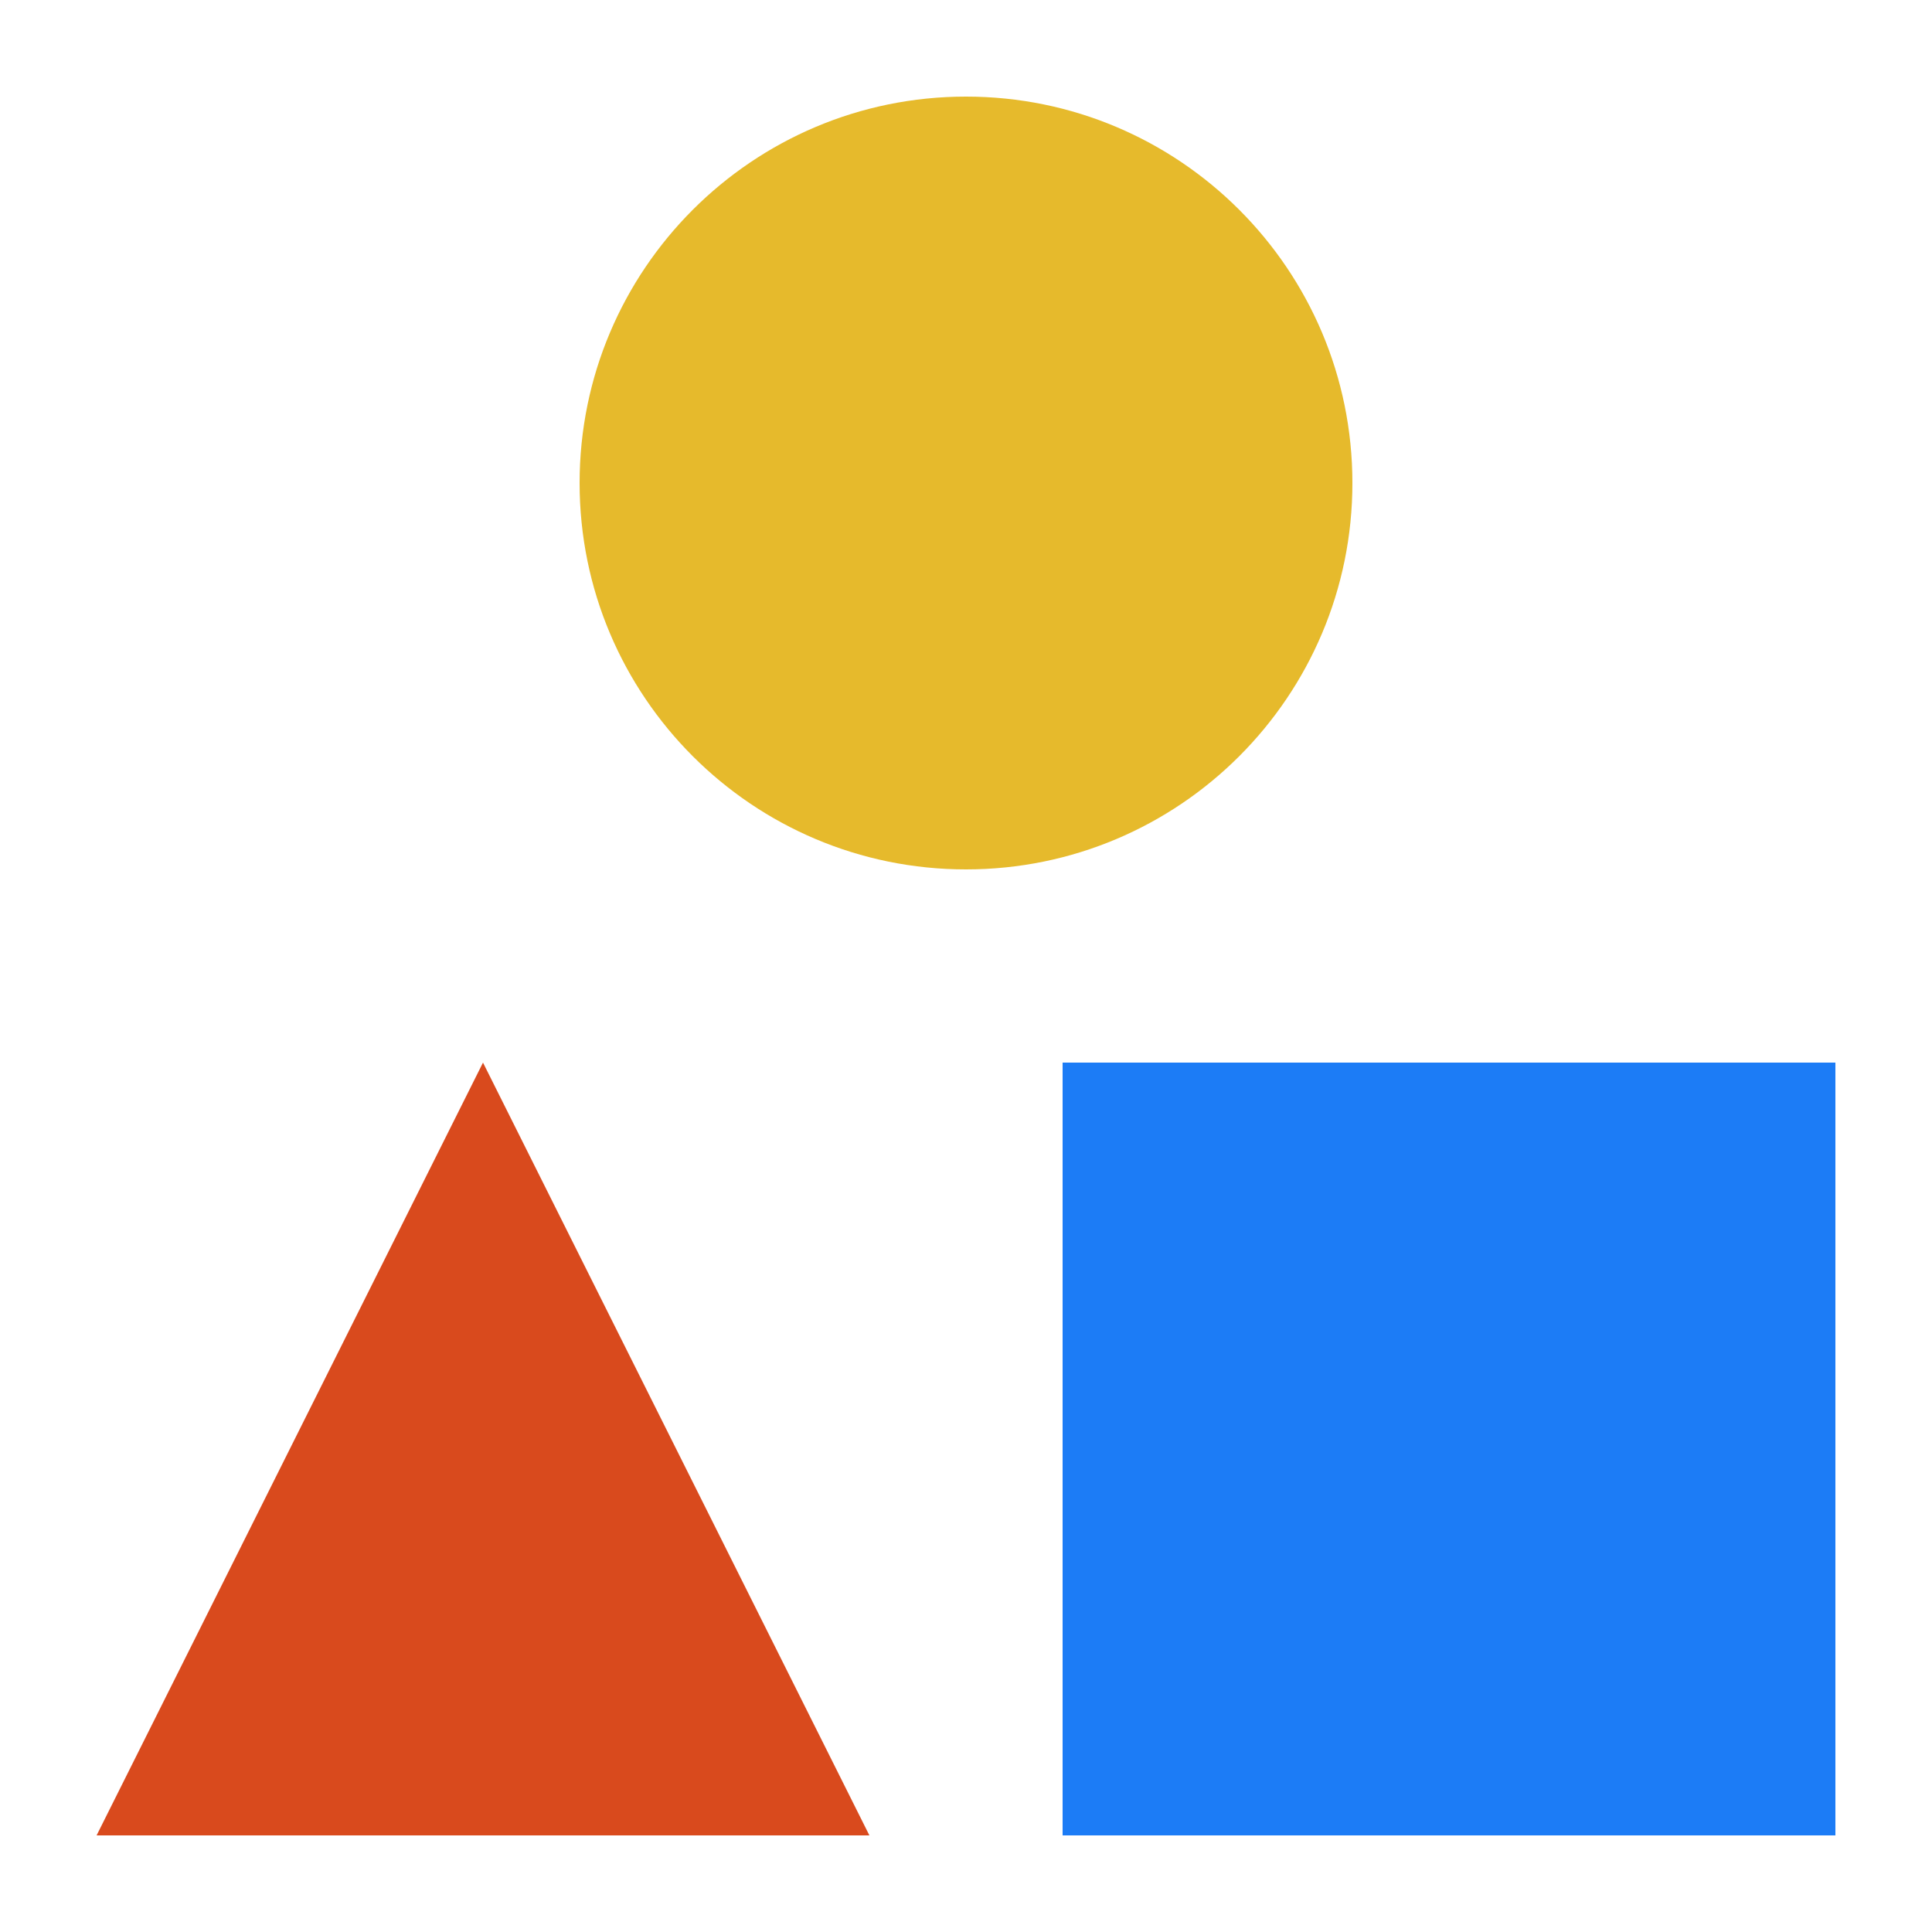
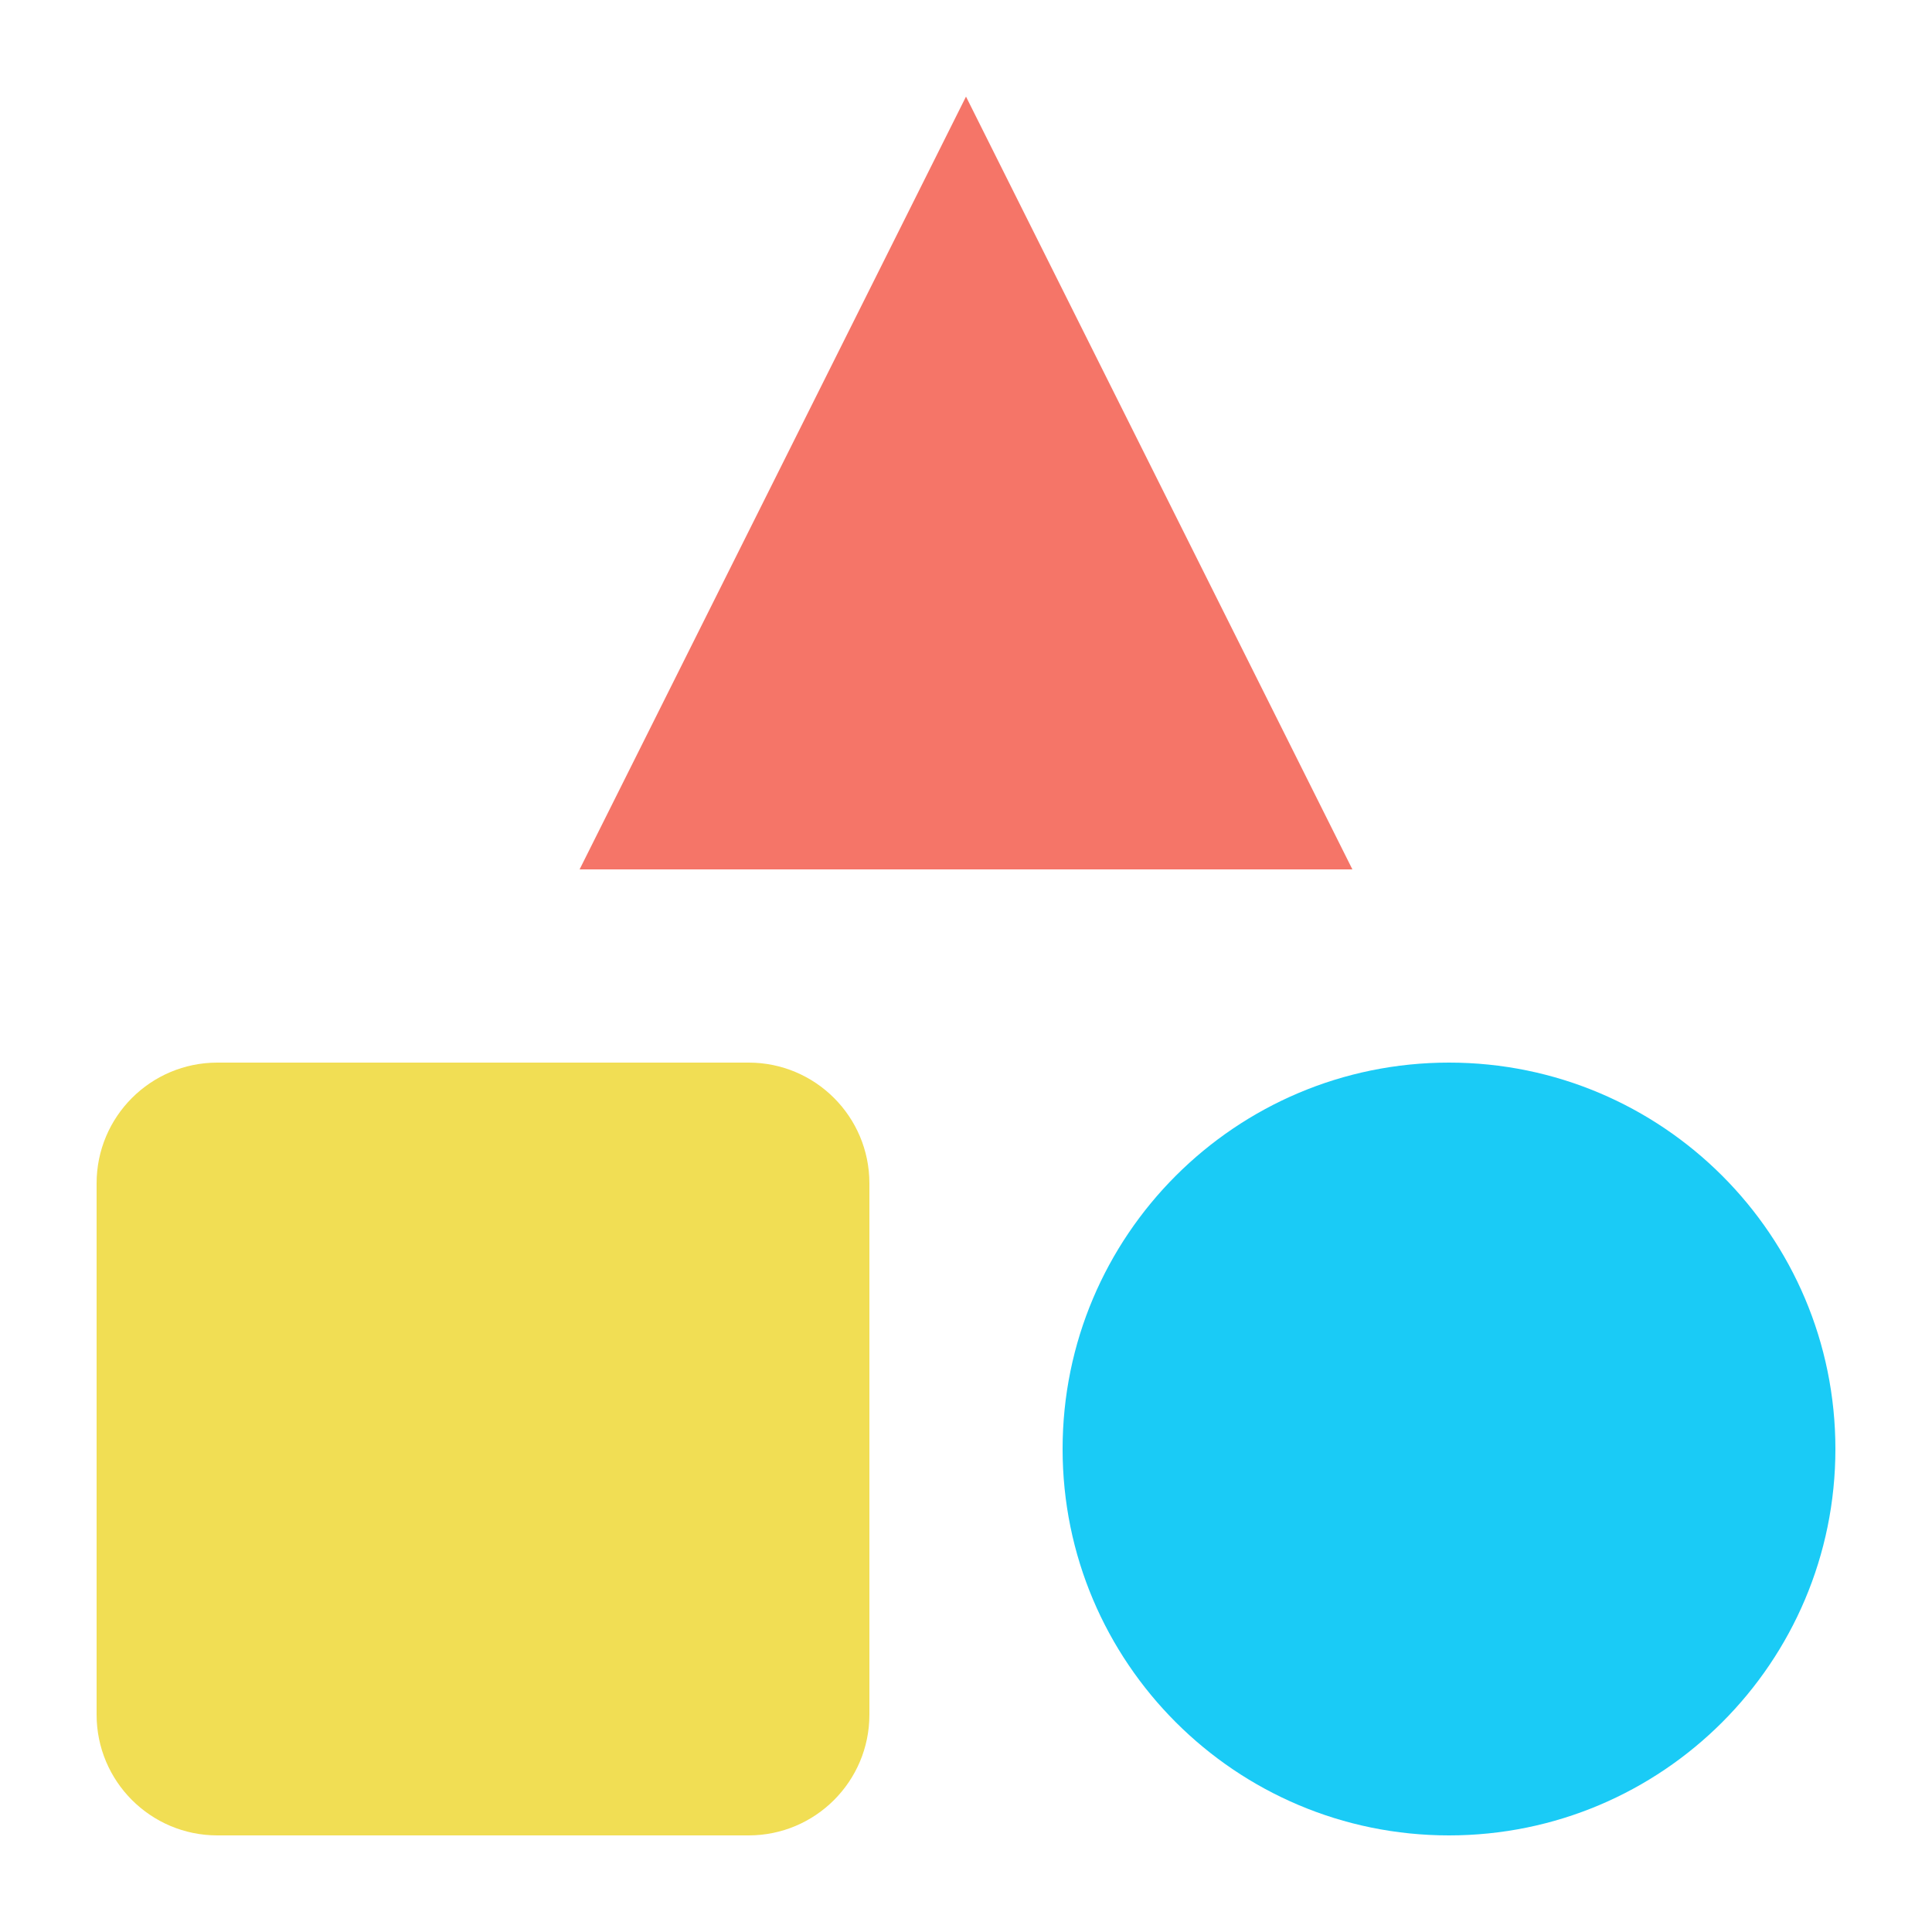
<svg xmlns="http://www.w3.org/2000/svg" width="256" height="256" fill="none">
  <defs>
    <clipPath id="a" class="frame-clip frame-clip-def">
      <rect rx="0" ry="0" width="256" height="256" transform="matrix(1, 0, 0, 1, 0, 0)" />
    </clipPath>
  </defs>
  <g clip-path="url(#a)">
    <g class="fills">
-       <rect width="256" height="256" class="frame-background" transform="matrix(1, 0, 0, 1, 0, 0)" style="fill: rgb(255, 255, 255); fill-opacity: 0;" ry="0" rx="0" fill="none" />
+       <rect rx="0" ry="0" width="256" height="256" transform="matrix(1, 0, 0, 1, 0, 0)" class="frame-background" />
    </g>
    <g class="frame-children">
      <g class="fills">
-         <rect width="256" height="256" class="frame-background" transform="matrix(1, 0, 0, 1, 0, 0)" style="fill: rgb(255, 255, 255); fill-opacity: 0;" ry="0" rx="0" fill="none" />
+         <rect rx="0" ry="0" width="256" height="256" transform="matrix(1, 0, 0, 1, 0, 0)" class="frame-background" />
      </g>
      <g class="frame-children">
-         <rect rx="0" ry="0" x="140.8" y="140.8" transform="matrix(1, 0, 0, 1, 0, 0)" width="102.4" height="102.4" style="fill: rgb(28, 124, 246); fill-opacity: 1;" class="fills" />
-         <path d="M64.000,140.800L115.200,243.200L12.800,243.200L64.000,140.800Z" style="fill: rgb(217, 74, 29); fill-opacity: 1;" class="fills" />
-         <ellipse cx="128" cy="64" rx="51.2" ry="51.2" transform="matrix(1, 0, 0, 1, 0, 0)" style="fill: rgb(230, 186, 44); fill-opacity: 1;" class="fills" />
+         <rect rx="16" ry="16" x="12.8" y="140.8" transform="matrix(1, 0, 0, 1, 0, 0)" width="102.4" height="102.4" style="fill: rgb(241, 222, 84); fill-opacity: 1;" class="fills" />
+         <path d="M128.000,12.800L179.200,115.200L76.800,115.200L128.000,12.800Z" style="fill: rgb(244, 104, 89); fill-opacity: 0.908;" class="fills" />
+         <ellipse cx="192" cy="192" rx="51.2" ry="51.2" transform="matrix(1, 0, 0, 1, 0, 0)" style="fill: rgb(26, 203, 246); fill-opacity: 1;" class="fills" />
      </g>
    </g>
  </g>
</svg>
